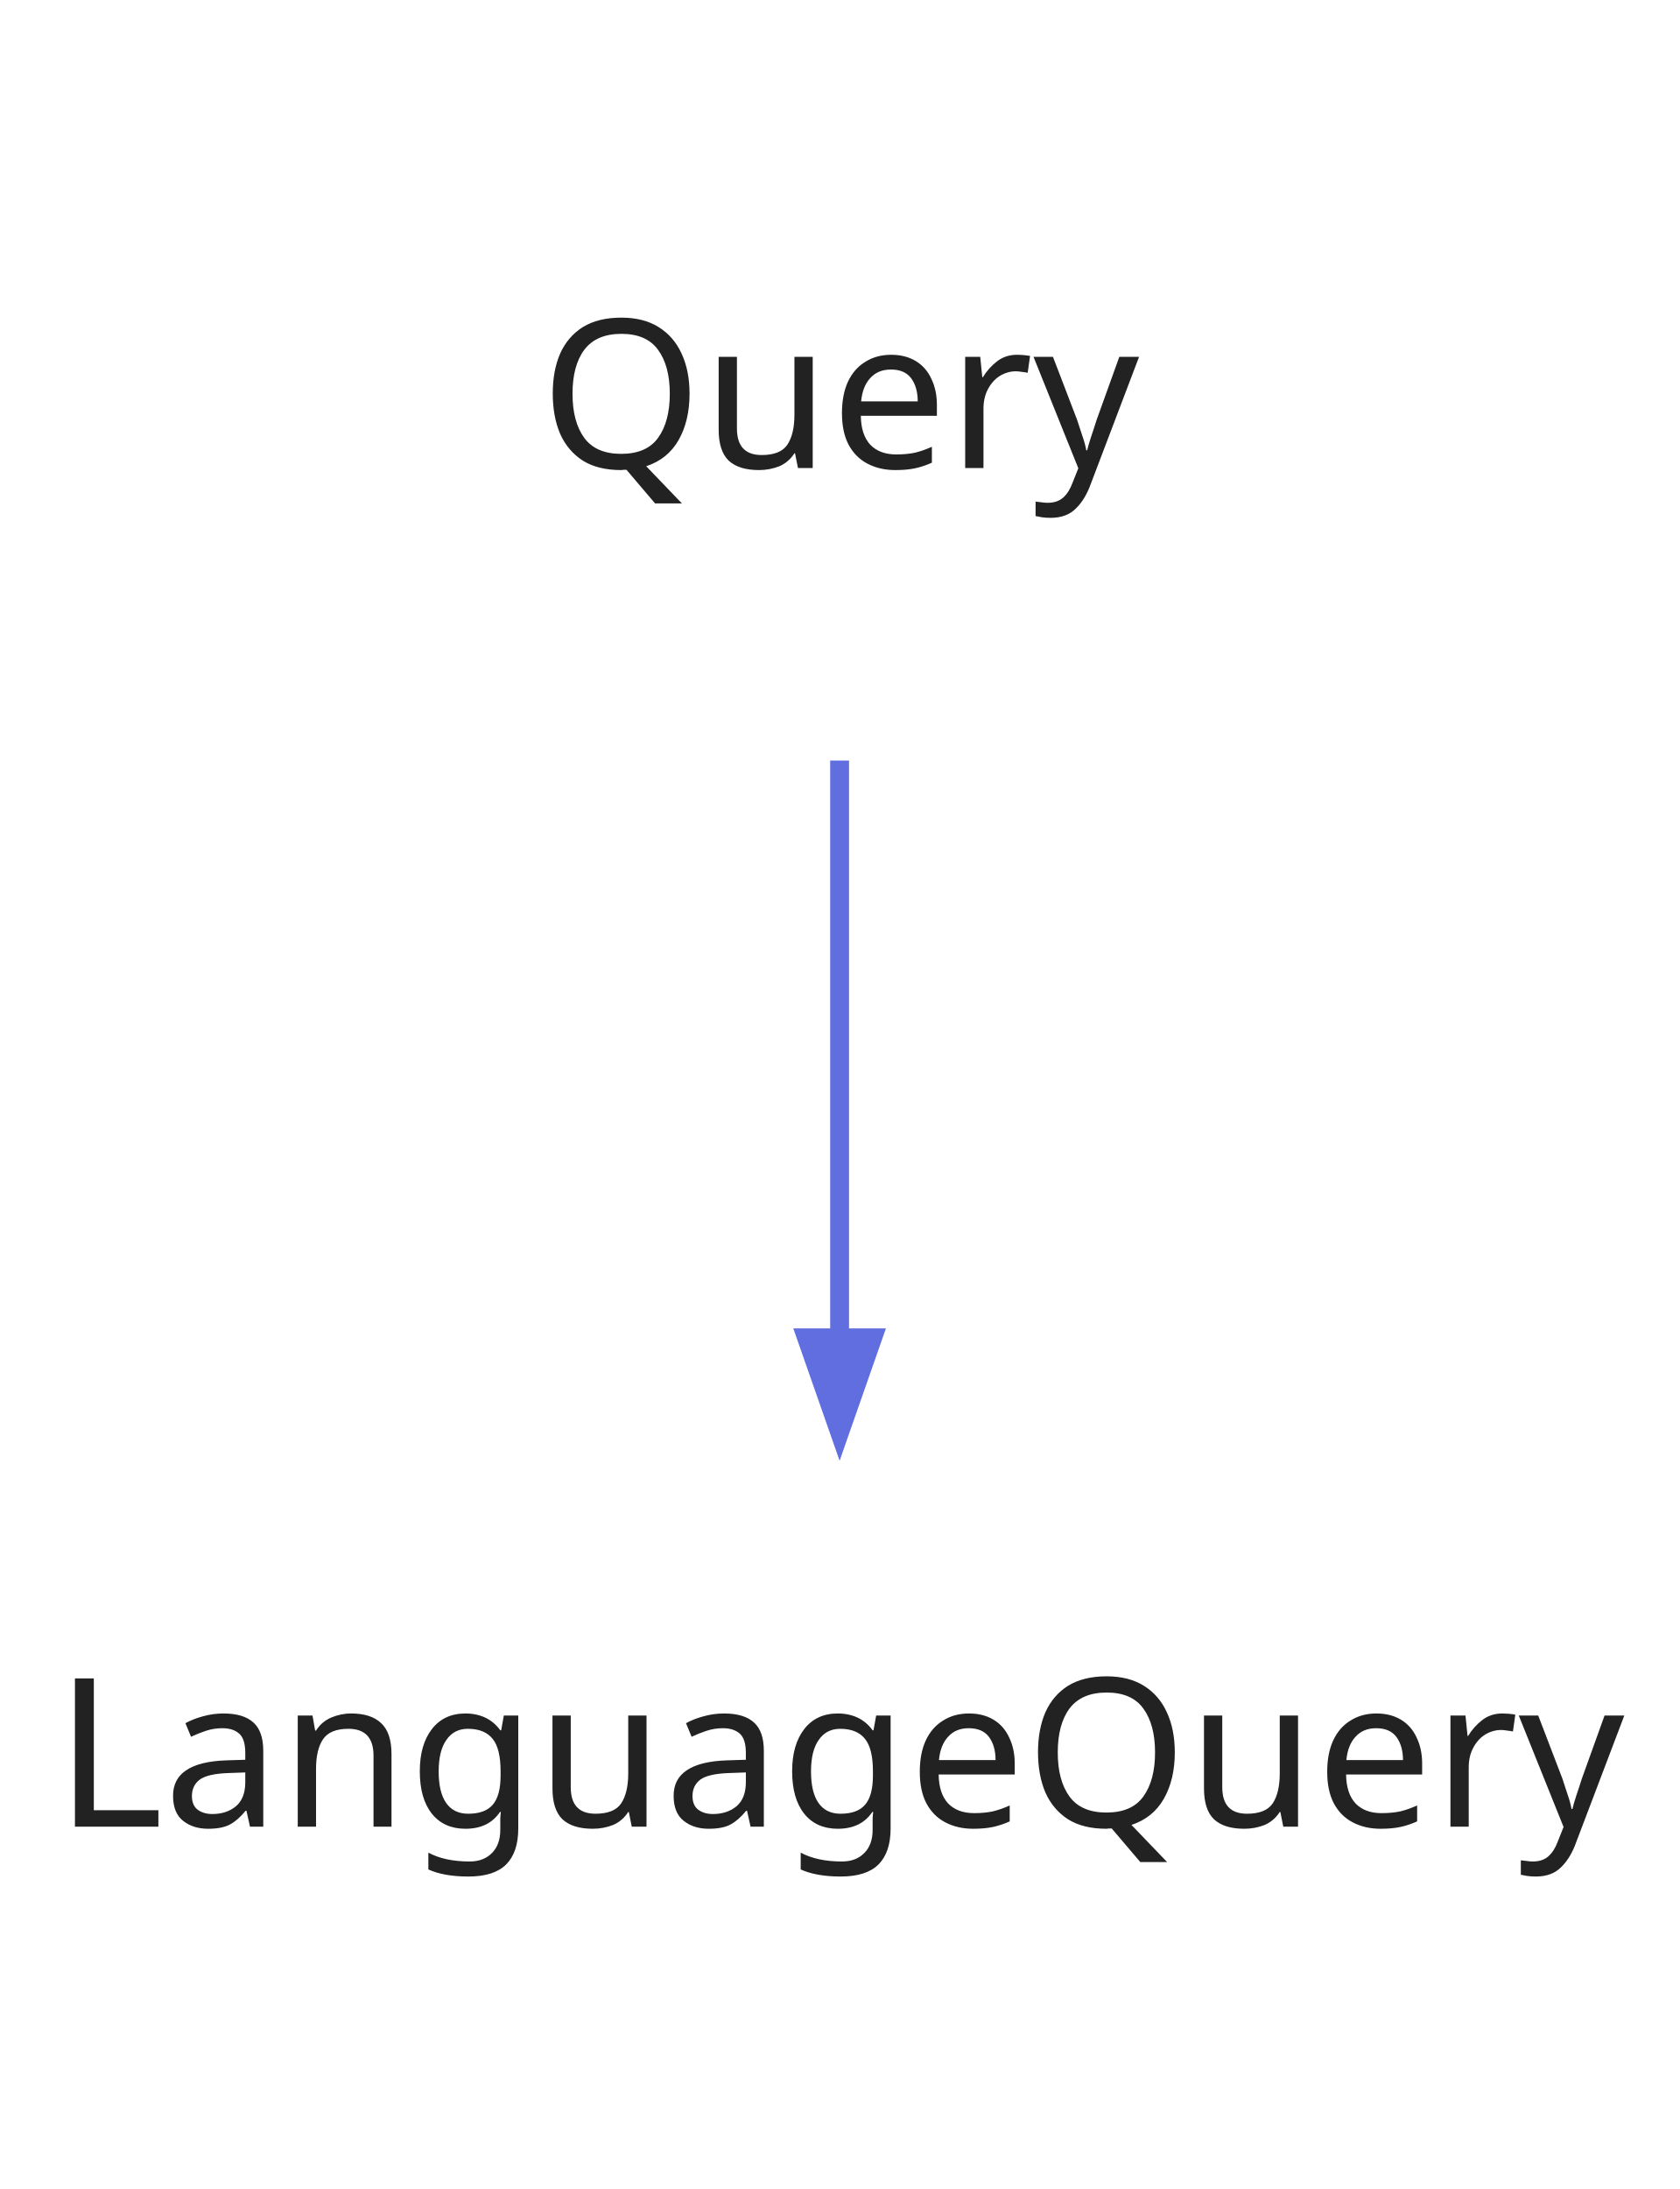
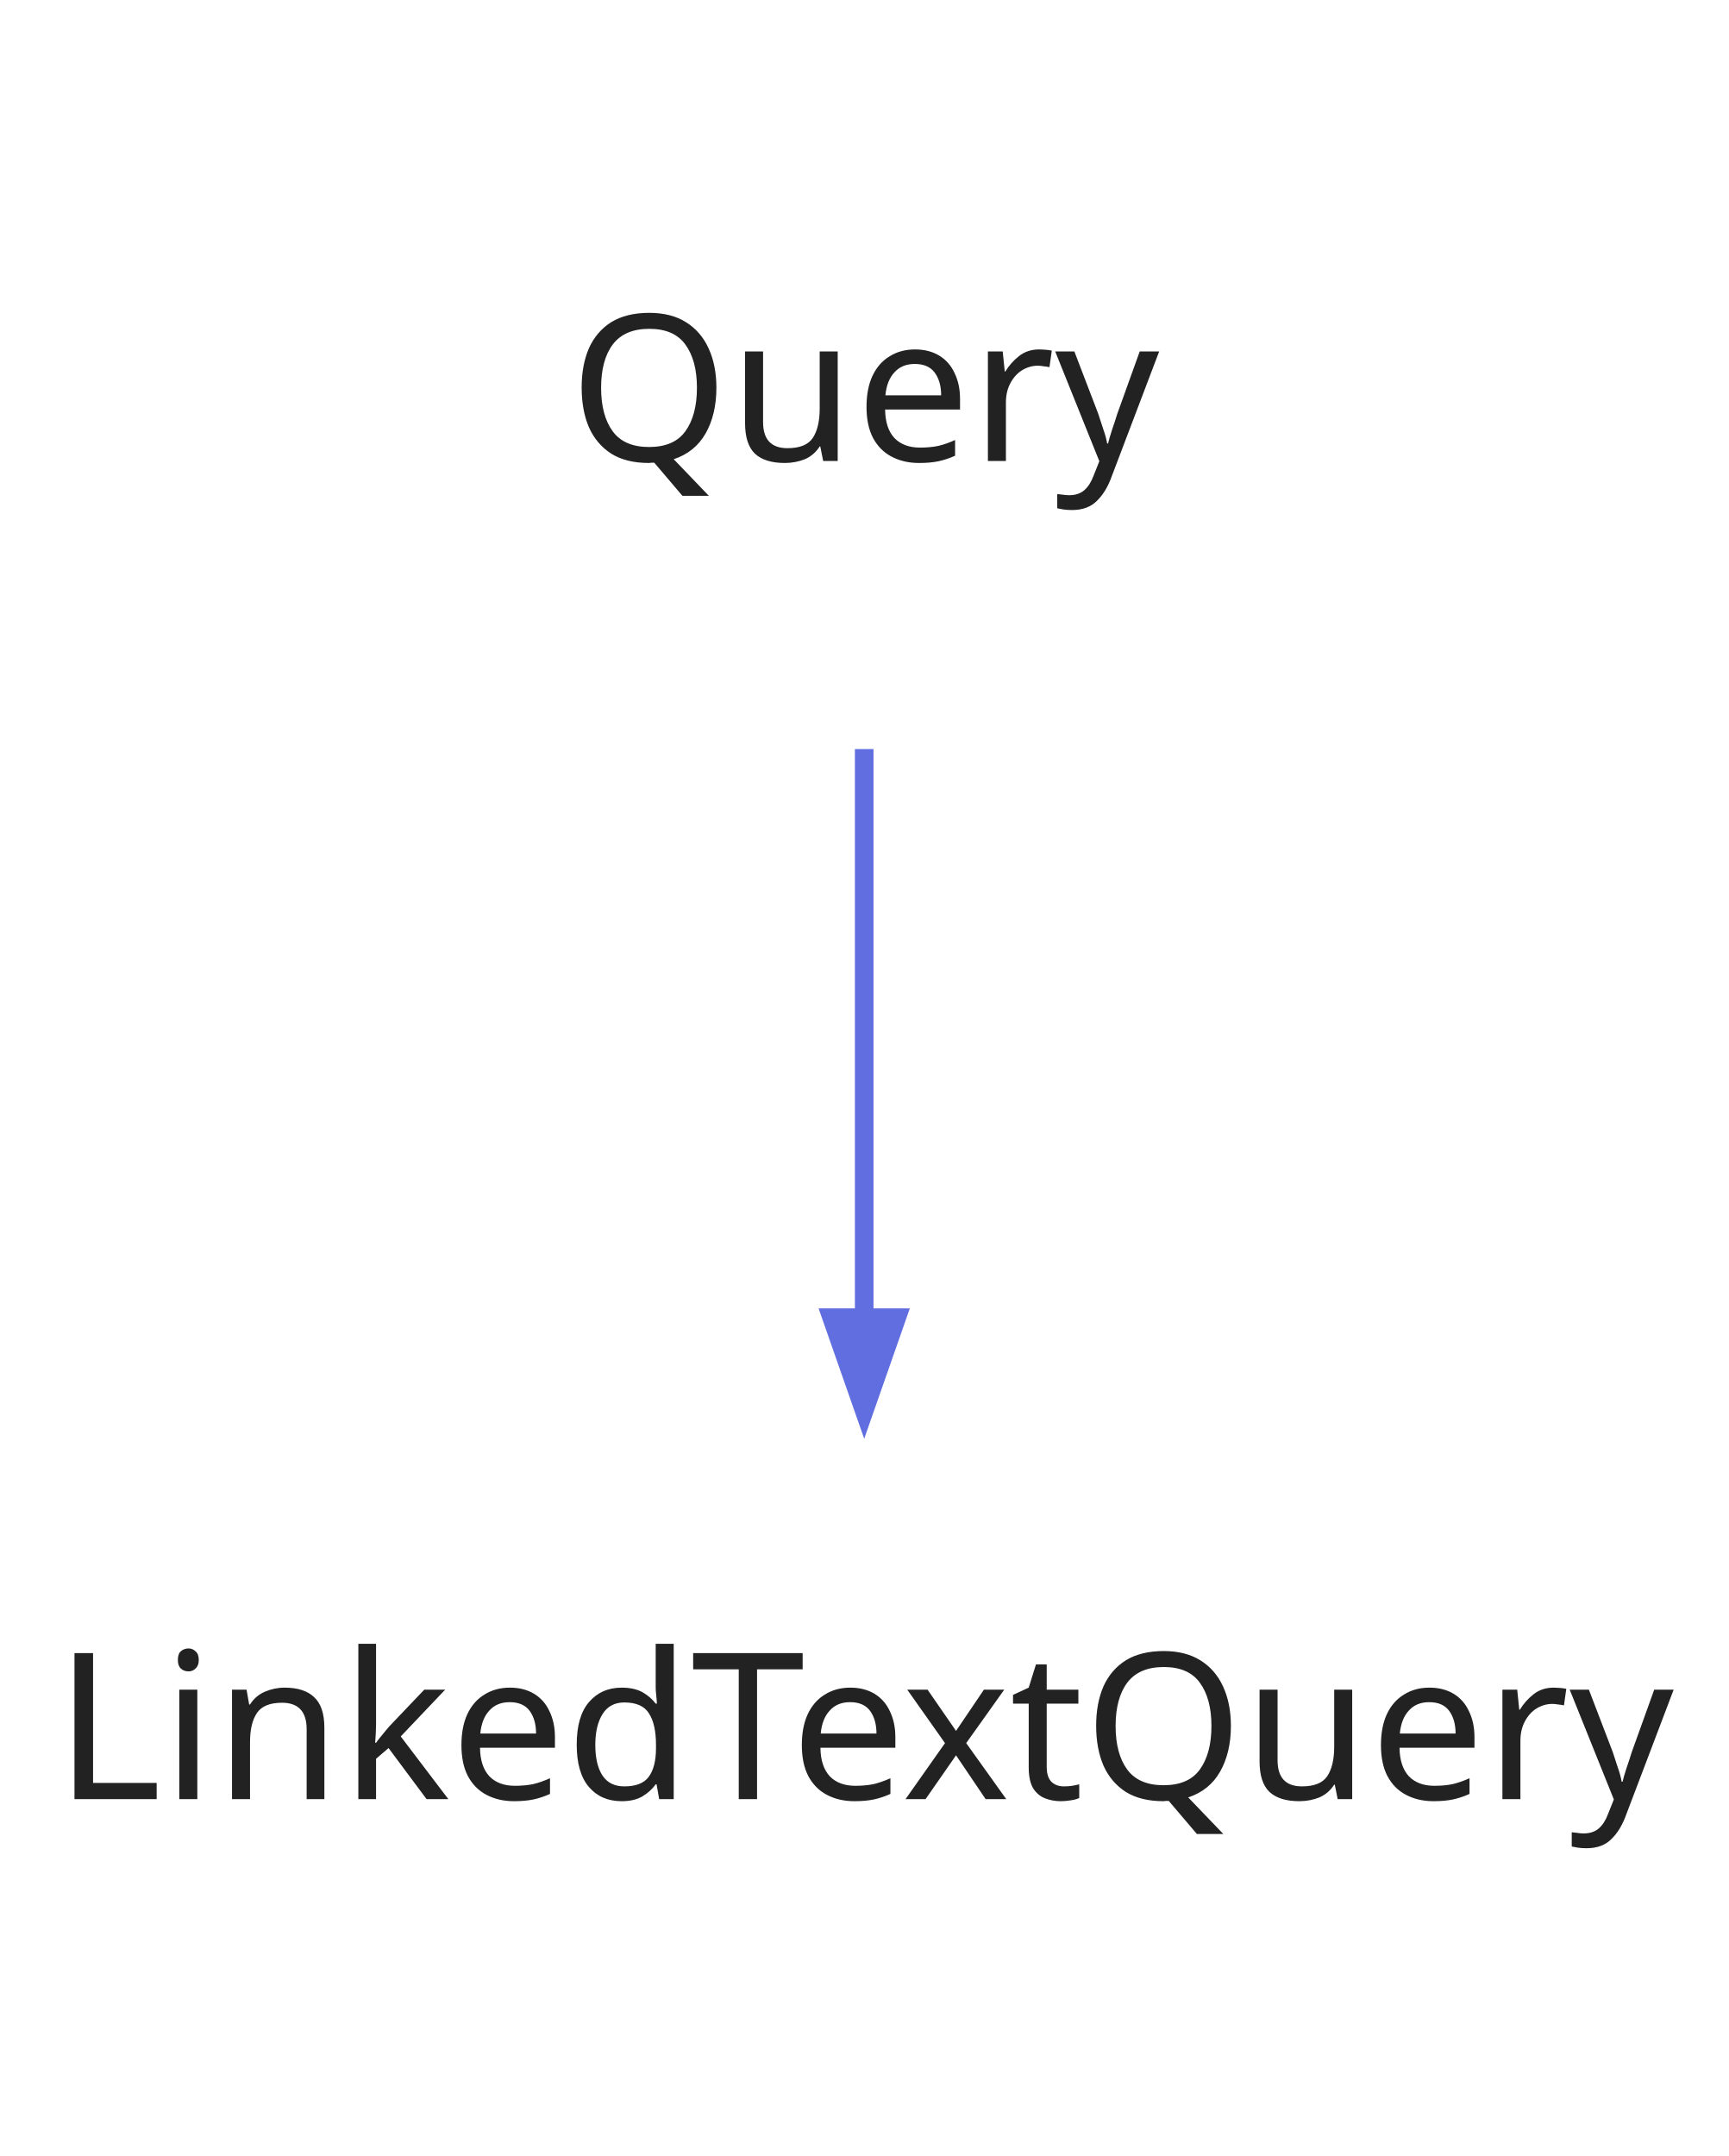
- <svg xmlns="http://www.w3.org/2000/svg" width="89pt" height="116pt" viewBox="0.00 0.00 89.00 116.00">
+ <svg xmlns="http://www.w3.org/2000/svg" width="93pt" height="116pt" viewBox="0.00 0.00 93.00 116.00">
  <g id="graph0" class="graph" transform="scale(1 1) rotate(0) translate(4 112)">
-     <polygon fill="none" stroke="none" points="-4,4 -4,-112 85,-112 85,4 -4,4" />
+     <polygon fill="none" stroke="none" points="-4,4 -4,-112 89,-112 89,4 -4,4" />
    <g id="node1" class="node">
-       <text text-anchor="middle" x="40.5" y="-87.2" font-family="Segoe UI" font-size="11.00" fill="#222222">Query</text>
+       <text text-anchor="middle" x="42.5" y="-87.2" font-family="Segoe UI" font-size="11.00" fill="#222222">Query</text>
    </g>
    <g id="node2" class="node">
-       <text text-anchor="middle" x="40.5" y="-15.2" font-family="Segoe UI" font-size="11.00" fill="#222222">LanguageQuery</text>
+       <text text-anchor="middle" x="42.5" y="-15.2" font-family="Segoe UI" font-size="11.00" fill="#222222">LinkedTextQuery</text>
    </g>
    <g id="edge1" class="edge">
-       <path fill="none" stroke="#606ee0" d="M40.5,-71.697C40.5,-62.457 40.5,-50.984 40.5,-41.105" />
-       <polygon fill="#606ee0" stroke="#606ee0" points="42.25,-41.104 40.5,-36.104 38.75,-41.104 42.25,-41.104" />
+       <path fill="none" stroke="#606ee0" d="M42.5,-71.697C42.5,-62.457 42.5,-50.984 42.5,-41.105" />
+       <polygon fill="#606ee0" stroke="#606ee0" points="44.25,-41.104 42.5,-36.104 40.75,-41.104 44.25,-41.104" />
    </g>
  </g>
</svg>
